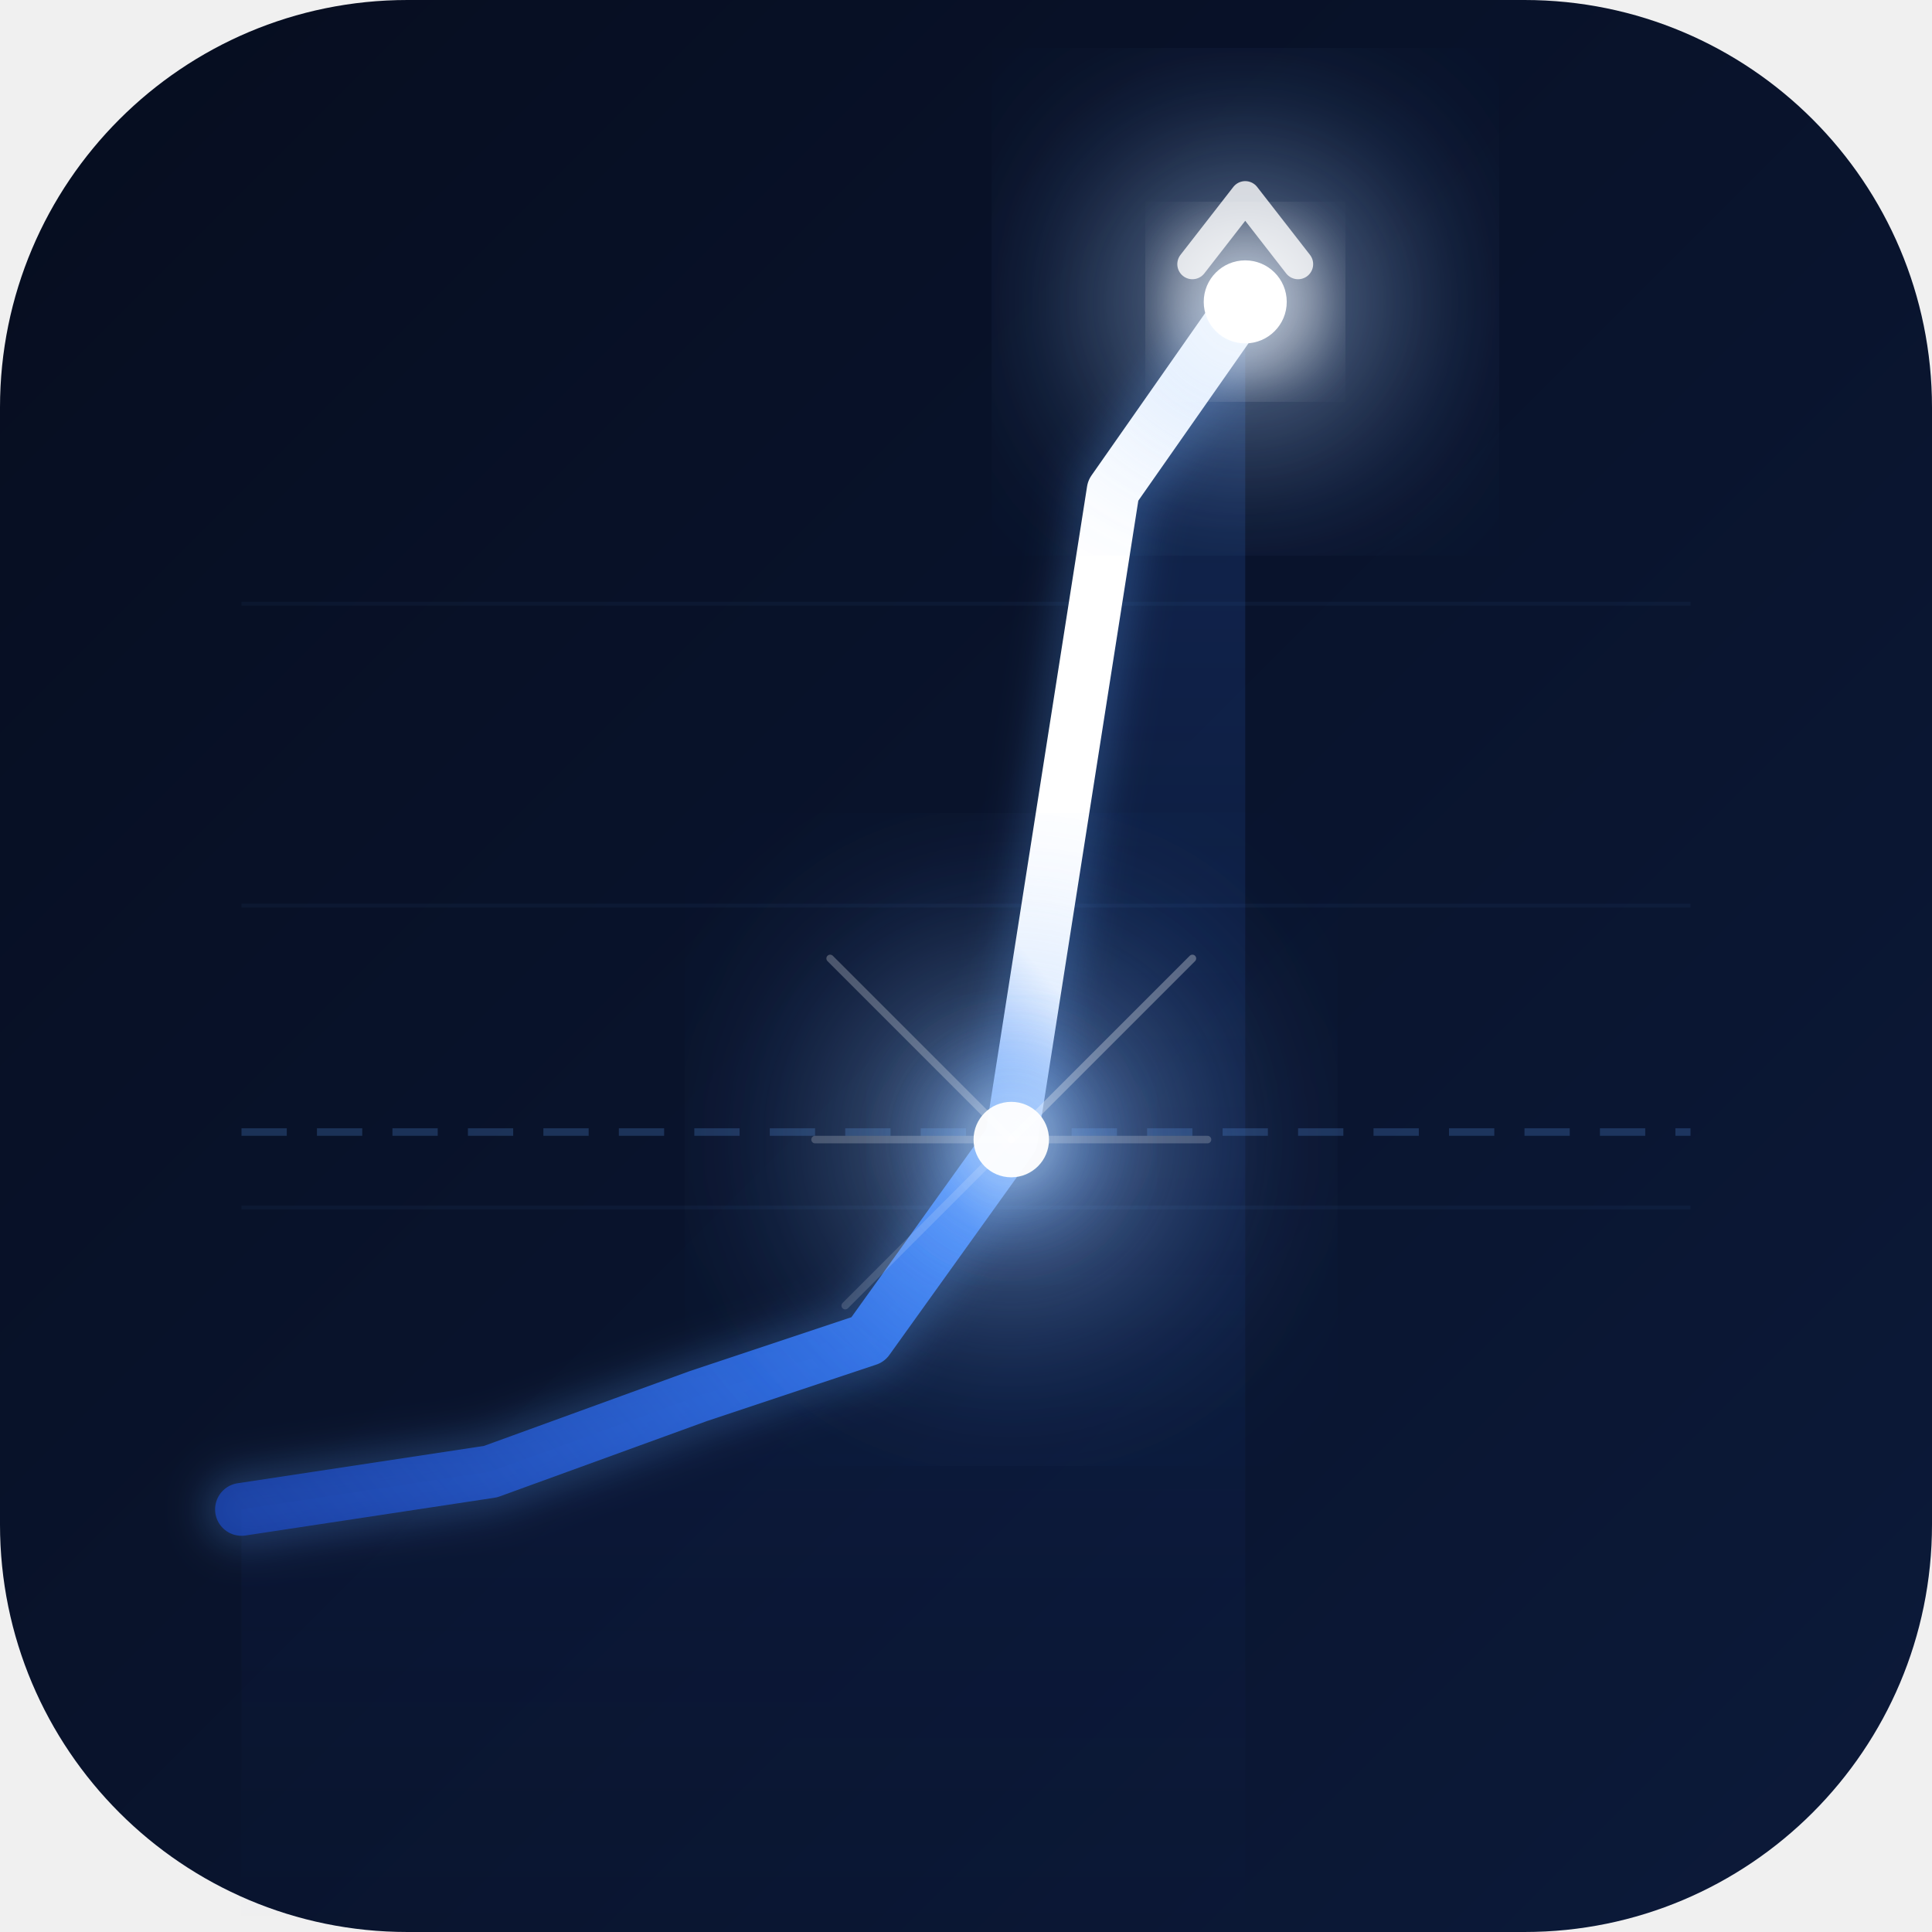
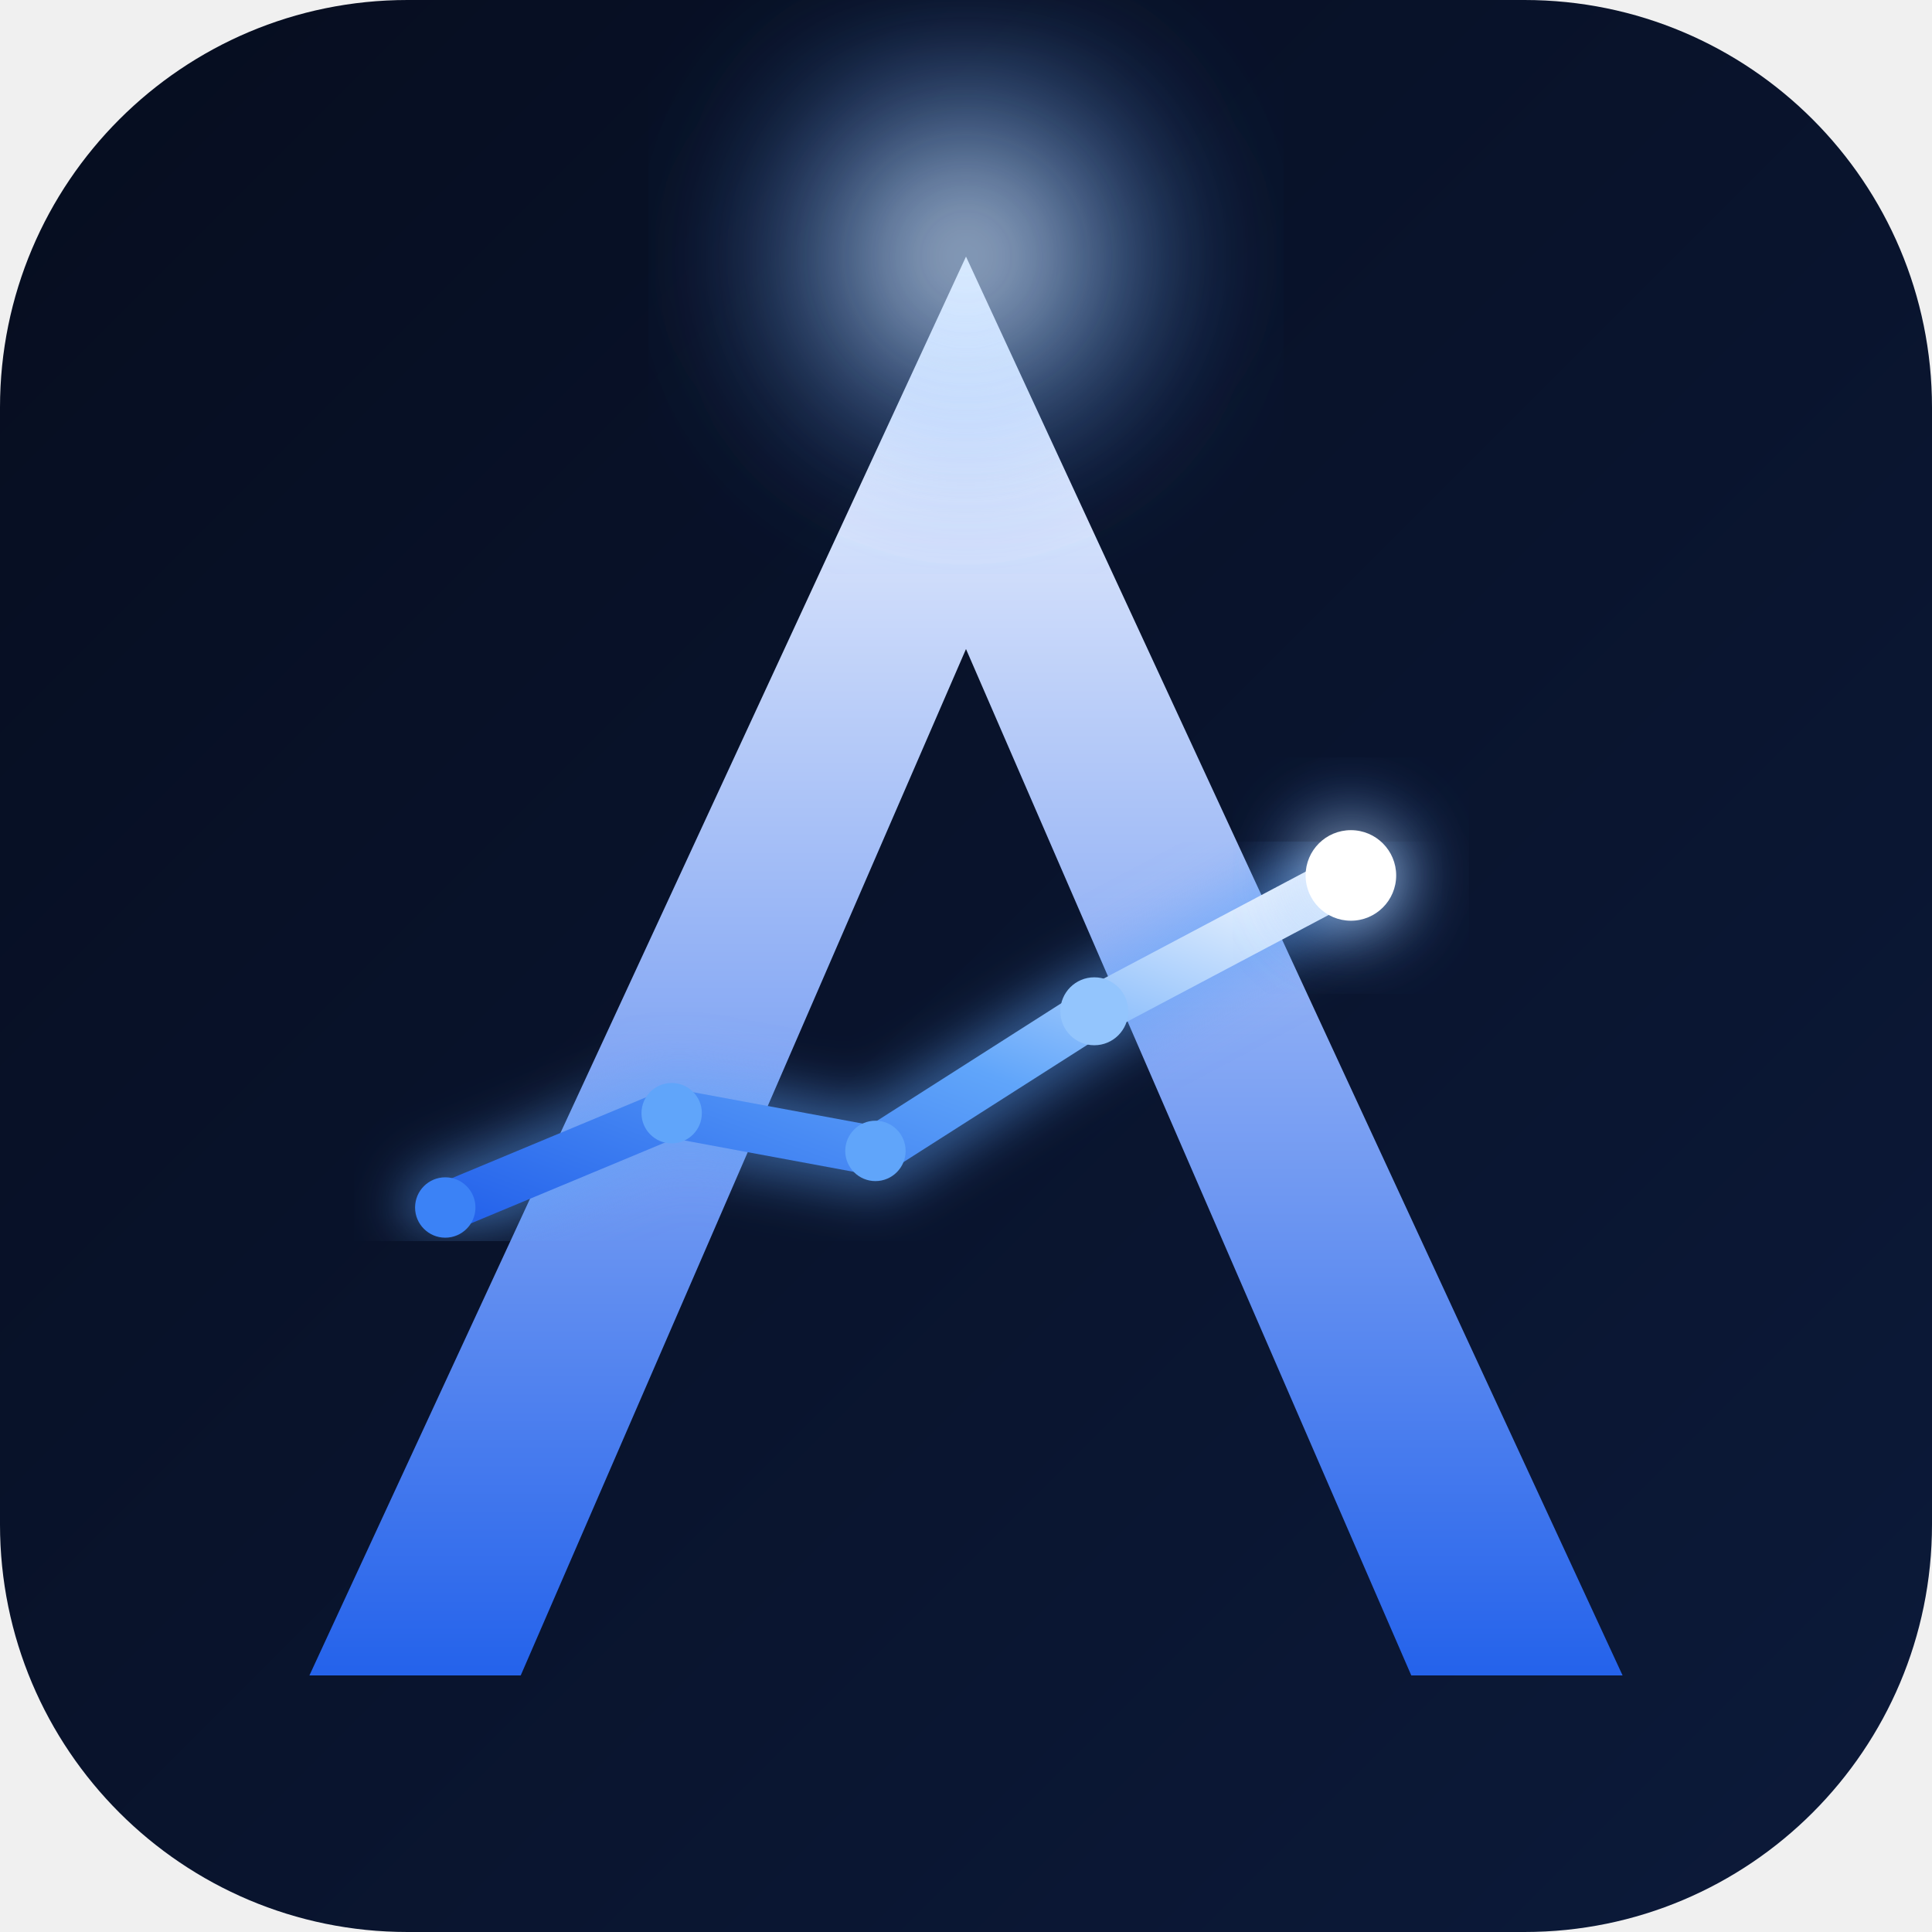
<svg xmlns="http://www.w3.org/2000/svg" viewBox="0 0 512 512" fill="none">
  <defs>
    <linearGradient id="bg" x1="0%" y1="0%" x2="100%" y2="100%">
      <stop offset="0%" stop-color="#060d1f" />
      <stop offset="100%" stop-color="#0c1a3a" />
    </linearGradient>
-     <linearGradient id="priceline" x1="0%" y1="100%" x2="100%" y2="0%">
-       <stop offset="0%" stop-color="#1d4ed8" stop-opacity="0.6" />
-       <stop offset="48%" stop-color="#3b82f6" />
-       <stop offset="62%" stop-color="#ffffff" />
+     <linearGradient id="legs" x1="0%" y1="0%" x2="0%" y2="100%">
+       <stop offset="0%" stop-color="#ffffff" />
+       <stop offset="100%" stop-color="#2563eb" />
+     </linearGradient>
+     <linearGradient id="trend" x1="0%" y1="100%" x2="100%" y2="0%">
+       <stop offset="0%" stop-color="#2563eb" />
+       <stop offset="50%" stop-color="#60a5fa" />
      <stop offset="100%" stop-color="#ffffff" />
    </linearGradient>
-     <linearGradient id="area" x1="0%" y1="0%" x2="0%" y2="100%">
-       <stop offset="0%" stop-color="#3b82f6" stop-opacity="0.18" />
-       <stop offset="100%" stop-color="#1d4ed8" stop-opacity="0" />
-     </linearGradient>
-     <radialGradient id="burst" cx="50%" cy="50%" r="50%">
-       <stop offset="0%" stop-color="#ffffff" stop-opacity="1" />
-       <stop offset="30%" stop-color="#93c5fd" stop-opacity="0.6" />
+     <radialGradient id="apexglow" cx="50%" cy="50%" r="50%">
+       <stop offset="0%" stop-color="#ffffff" />
+       <stop offset="40%" stop-color="#93c5fd" stop-opacity="0.6" />
      <stop offset="100%" stop-color="#3b82f6" stop-opacity="0" />
    </radialGradient>
-     <radialGradient id="apexglow" cx="50%" cy="50%" r="50%">
+     <radialGradient id="dotglow" cx="50%" cy="50%" r="50%">
      <stop offset="0%" stop-color="#ffffff" />
      <stop offset="50%" stop-color="#93c5fd" stop-opacity="0.5" />
      <stop offset="100%" stop-color="#3b82f6" stop-opacity="0" />
    </radialGradient>
-     <filter id="blur-lg">
-       <feGaussianBlur stdDeviation="22" />
+     <filter id="glow-lg">
+       <feGaussianBlur stdDeviation="16" />
    </filter>
-     <filter id="blur-sm">
-       <feGaussianBlur stdDeviation="8" />
-     </filter>
-     <filter id="blur-line">
-       <feGaussianBlur stdDeviation="5" />
+     <filter id="glow-sm">
+       <feGaussianBlur stdDeviation="7" />
    </filter>
  </defs>
  <rect width="512" height="512" rx="108" fill="url(#bg)" />
-   <line x1="64" y1="160" x2="448" y2="160" stroke="rgba(96,165,250,0.05)" stroke-width="1" />
-   <line x1="64" y1="240" x2="448" y2="240" stroke="rgba(96,165,250,0.05)" stroke-width="1" />
-   <line x1="64" y1="320" x2="448" y2="320" stroke="rgba(96,165,250,0.05)" stroke-width="1" />
-   <line x1="64" y1="300" x2="448" y2="300" stroke="rgba(96,165,250,0.22)" stroke-width="2" stroke-dasharray="12 8" />
-   <path d="M64,400 L130,390 L185,370 L230,355 L268,302 L295,130 L330,80 L330,512 L64,512 Z" fill="url(#area)" />
-   <polyline points="64,400 130,390 185,370 230,355 268,302 295,130 330,80" stroke="#60a5fa" stroke-width="20" stroke-linecap="round" stroke-linejoin="round" opacity="0.25" filter="url(#blur-line)" />
-   <polyline points="64,400 130,390 185,370 230,355 268,302 295,130 330,80" stroke="url(#priceline)" stroke-width="14" stroke-linecap="round" stroke-linejoin="round" />
-   <circle cx="268" cy="302" r="72" fill="url(#burst)" filter="url(#blur-lg)" opacity="0.7" />
-   <circle cx="268" cy="302" r="32" fill="url(#burst)" filter="url(#blur-sm)" opacity="0.9" />
-   <circle cx="268" cy="302" r="10" fill="white" opacity="0.95" />
-   <line x1="268" y1="302" x2="220" y2="254" stroke="white" stroke-width="2" stroke-linecap="round" opacity="0.25" />
-   <line x1="268" y1="302" x2="216" y2="302" stroke="white" stroke-width="2" stroke-linecap="round" opacity="0.2" />
-   <line x1="268" y1="302" x2="224" y2="346" stroke="white" stroke-width="2" stroke-linecap="round" opacity="0.15" />
-   <line x1="268" y1="302" x2="316" y2="254" stroke="white" stroke-width="2" stroke-linecap="round" opacity="0.3" />
-   <line x1="268" y1="302" x2="320" y2="302" stroke="white" stroke-width="2" stroke-linecap="round" opacity="0.2" />
-   <circle cx="330" cy="80" r="56" fill="url(#apexglow)" filter="url(#blur-lg)" opacity="0.8" />
-   <circle cx="330" cy="80" r="22" fill="white" filter="url(#blur-sm)" opacity="0.5" />
-   <circle cx="330" cy="80" r="11" fill="white" />
-   <path d="M330,52 L316,70 M330,52 L344,70" stroke="white" stroke-width="8" stroke-linecap="round" stroke-linejoin="round" opacity="0.8" />
+   <path d="M256,68 L82,444 L138,444 L256,172 Z" fill="url(#legs)" />
+   <path d="M256,68 L430,444 L374,444 L256,172 Z" fill="url(#legs)" />
+   <circle cx="256" cy="68" r="70" fill="url(#apexglow)" filter="url(#glow-lg)" opacity="0.9" />
+   <polyline points="118,320 178,295 232,305 290,268 358,232" stroke="#60a5fa" stroke-width="22" stroke-linecap="round" stroke-linejoin="round" filter="url(#glow-sm)" opacity="0.5" />
+   <polyline points="118,320 178,295 232,305 290,268 358,232" stroke="url(#trend)" stroke-width="13" stroke-linecap="round" stroke-linejoin="round" />
+   <circle cx="118" cy="320" r="8" fill="#3b82f6" />
+   <circle cx="178" cy="295" r="8" fill="#60a5fa" />
+   <circle cx="232" cy="305" r="8" fill="#60a5fa" />
+   <circle cx="290" cy="268" r="9" fill="#93c5fd" />
+   <circle cx="358" cy="232" r="26" fill="url(#dotglow)" filter="url(#glow-sm)" opacity="0.8" />
+   <circle cx="358" cy="232" r="12" fill="white" />
</svg>
